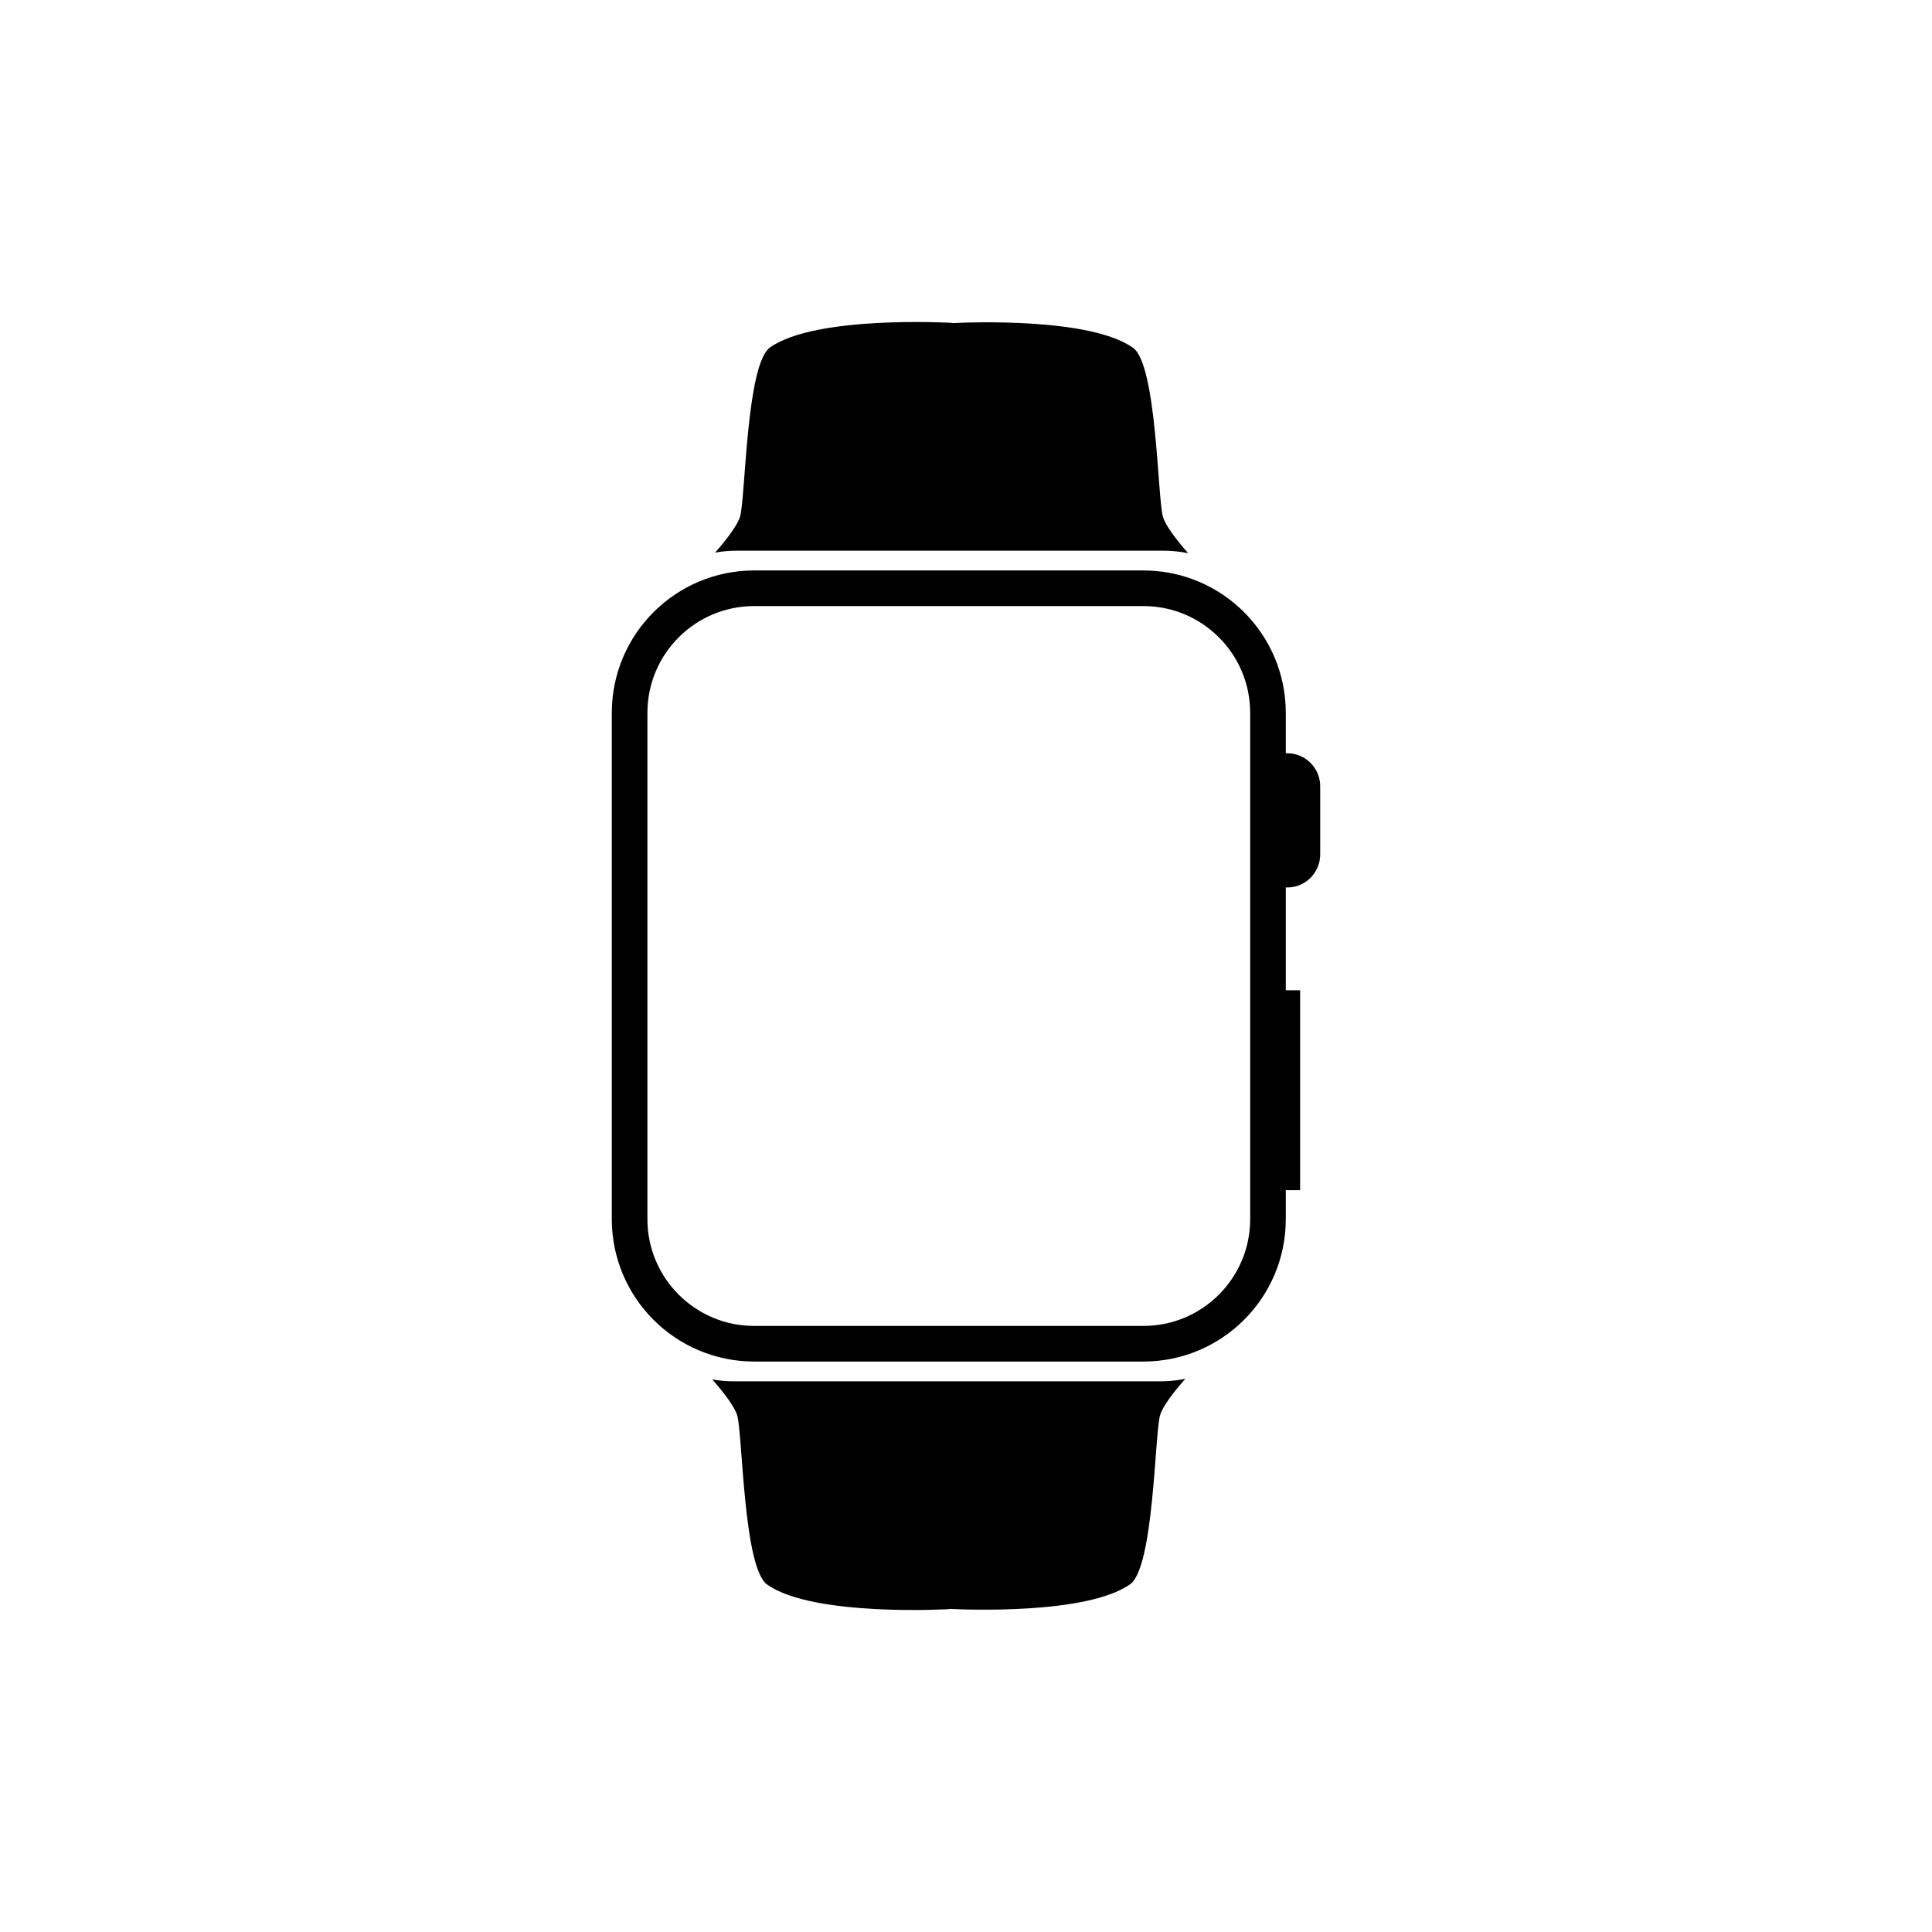
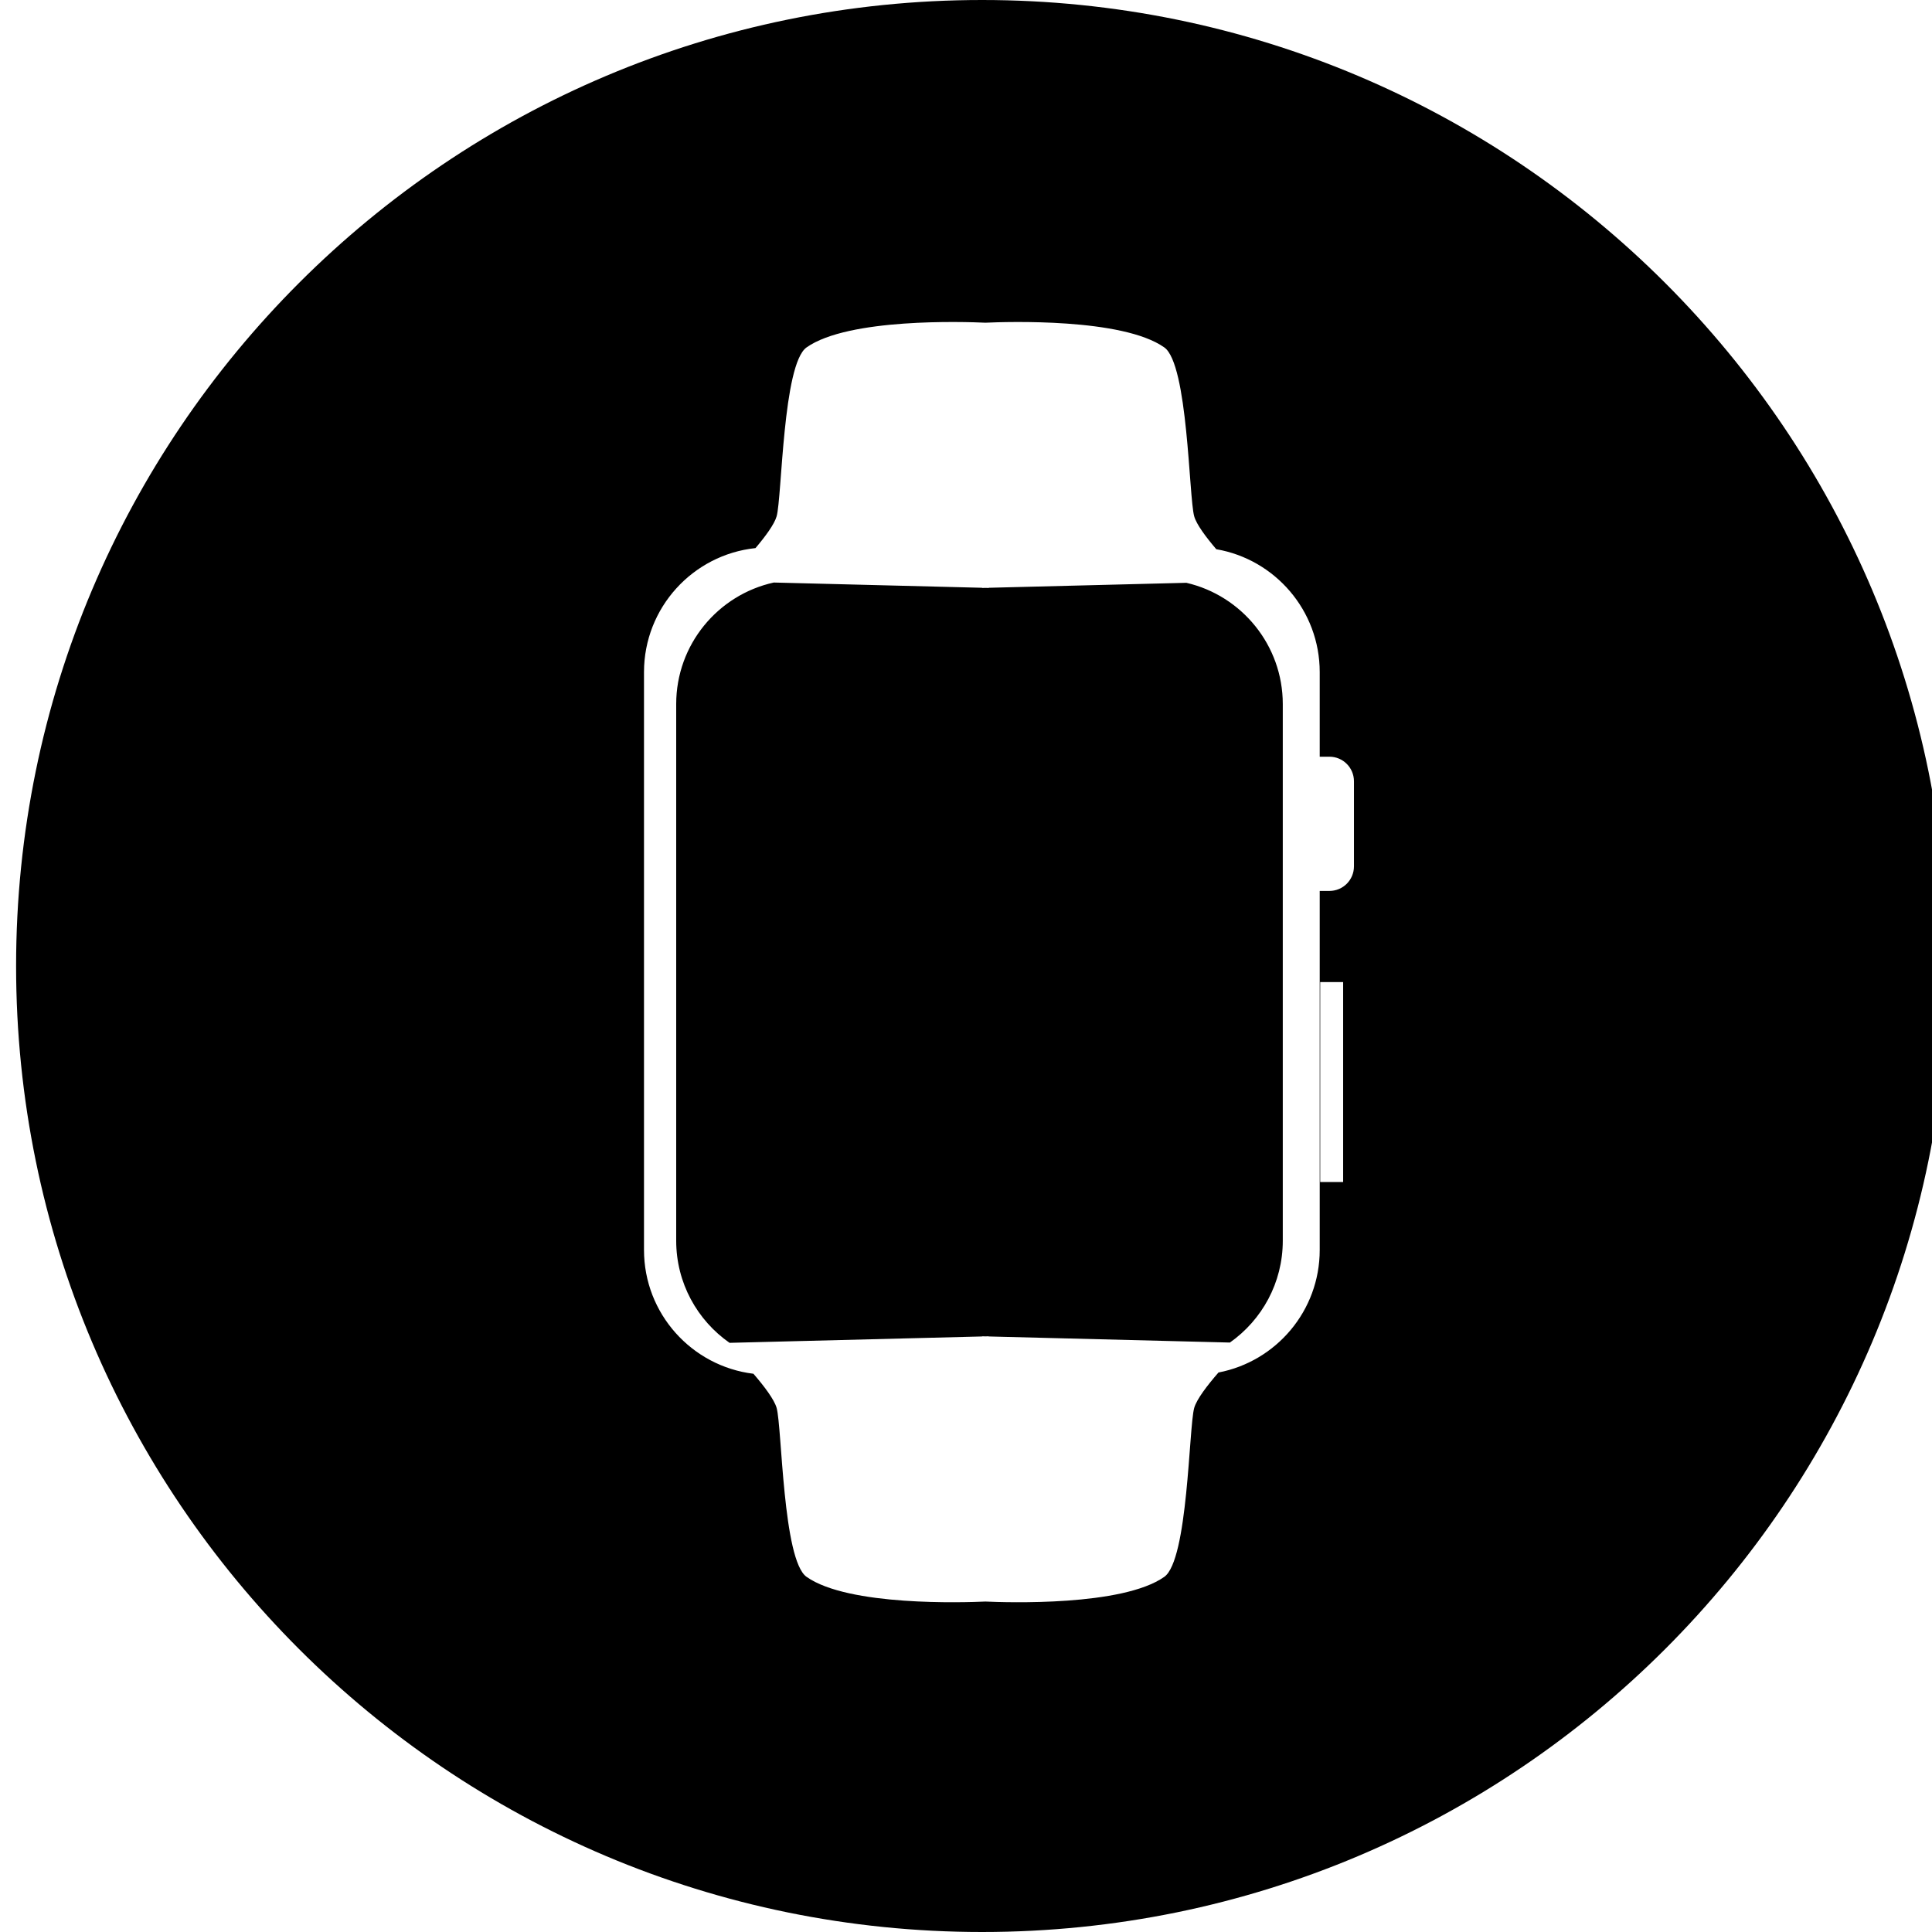
- <svg xmlns="http://www.w3.org/2000/svg" width="120px" height="120px" viewBox="0 0 120 120" version="1.1">
+ <svg xmlns="http://www.w3.org/2000/svg" viewBox="0 0 120 120" version="1.1">
  <defs />
-   <g id="Page-1" stroke="none" stroke-width="1" fill="none" fill-rule="evenodd">
-     <g id="watch">
-       <g id="Group-2" transform="translate(38, 20)">
-         <rect id="Rectangle-3" fill="#000000" x="39.903" y="26.785" width="4.097" height="8.337" rx="2.049" />
-         <rect id="Rectangle" stroke="#000000" stroke-width="2.212" x="1.106" y="16.538" width="39.651" height="46.924" rx="7.741" />
-         <path d="M6.419,14.322 C7.126,13.514 7.82,12.618 7.973,12.065 C8.307,10.859 8.352,2.622 9.831,1.578 C12.695,-0.444 21.146,0.054 21.146,0.054 L21.146,0.069 C22.067,0.022 29.681,-0.301 32.37,1.598 C33.849,2.642 33.894,10.878 34.228,12.084 C34.382,12.642 35.086,13.548 35.799,14.36 C35.297,14.258 34.777,14.204 34.245,14.204 L7.769,14.204 C7.308,14.204 6.857,14.245 6.419,14.322 Z" id="Combined-Shape" fill="#000000" />
-         <path d="M6.241,79.954 C6.947,79.146 7.642,78.25 7.795,77.697 C8.129,76.491 8.174,68.254 9.652,67.21 C12.517,65.188 20.968,65.686 20.968,65.686 L20.968,65.701 C21.889,65.654 29.503,65.331 32.192,67.23 C33.671,68.274 33.716,76.51 34.05,77.716 C34.204,78.274 34.908,79.18 35.621,79.992 C35.119,79.89 34.599,79.836 34.067,79.836 L7.591,79.836 C7.13,79.836 6.679,79.876 6.241,79.954 Z" id="Combined-Shape" fill="#000000" transform="translate(20.93117, 72.81597) scale(1, -1) translate(-20.93117, -72.81597) " />
-         <rect id="Rectangle-2" fill="#000000" x="41.328" y="41.508" width="1.425" height="12.417" />
+   <g id="Page-1" stroke="none" stroke-width="1" fill-rule="evenodd">
+     <g id="watch" fill="inherit">
+       <g id="Group-2" transform="translate(1, 0)">
+         <path d="M74.683,85.248 C78.264,84.564 80.97,81.415 80.97,77.636 L80.97,55.337 L81.572,55.337 C82.421,55.337 83.097,54.652 83.097,53.808 L83.097,48.529 C83.097,47.682 82.414,47 81.572,47 L80.97,47 L80.97,41.748 C80.97,37.92 78.193,34.741 74.546,34.113 C73.906,33.363 73.313,32.571 73.173,32.065 C72.839,30.859 72.794,22.622 71.316,21.578 C68.716,19.743 61.517,19.984 60.206,20.044 C58.895,19.984 51.696,19.743 49.097,21.578 C47.618,22.622 47.573,30.859 47.239,32.065 C47.103,32.555 46.543,33.315 45.925,34.043 C42.033,34.454 39,37.749 39,41.748 L39,77.636 C39,81.594 41.969,84.859 45.798,85.327 C46.464,86.1 47.094,86.93 47.239,87.454 C47.573,88.66 47.618,96.897 49.097,97.941 C51.696,99.776 58.895,99.535 60.206,99.475 C61.517,99.535 68.716,99.776 71.316,97.941 C72.794,96.897 72.839,88.66 73.173,87.454 C73.323,86.912 73.992,86.042 74.683,85.248 Z M75.392,83.388 L60.412,83.01 L60.412,83 L60.206,83.005 L60,83 L60,83.01 L44.314,83.406 C42.31,82.007 41,79.685 41,77.064 L41,43.732 C41,40.037 43.59,36.948 47.059,36.182 L60,36.508 L60,36.519 L60.206,36.514 L60.412,36.519 L60.412,36.508 L72.688,36.199 C76.118,36.993 78.676,40.07 78.676,43.732 L78.676,77.064 C78.676,79.678 77.379,81.988 75.392,83.388 Z M60,120 C26.863,120 0,93.137 0,60 C0,26.863 26.863,0 60,0 C93.137,0 120,26.863 120,60 C120,93.137 93.137,120 60,120 Z M81,61 L81,73.417 L82.425,73.417 L82.425,61 L81,61 Z" id="Combined-Shape" />
      </g>
    </g>
  </g>
</svg>
